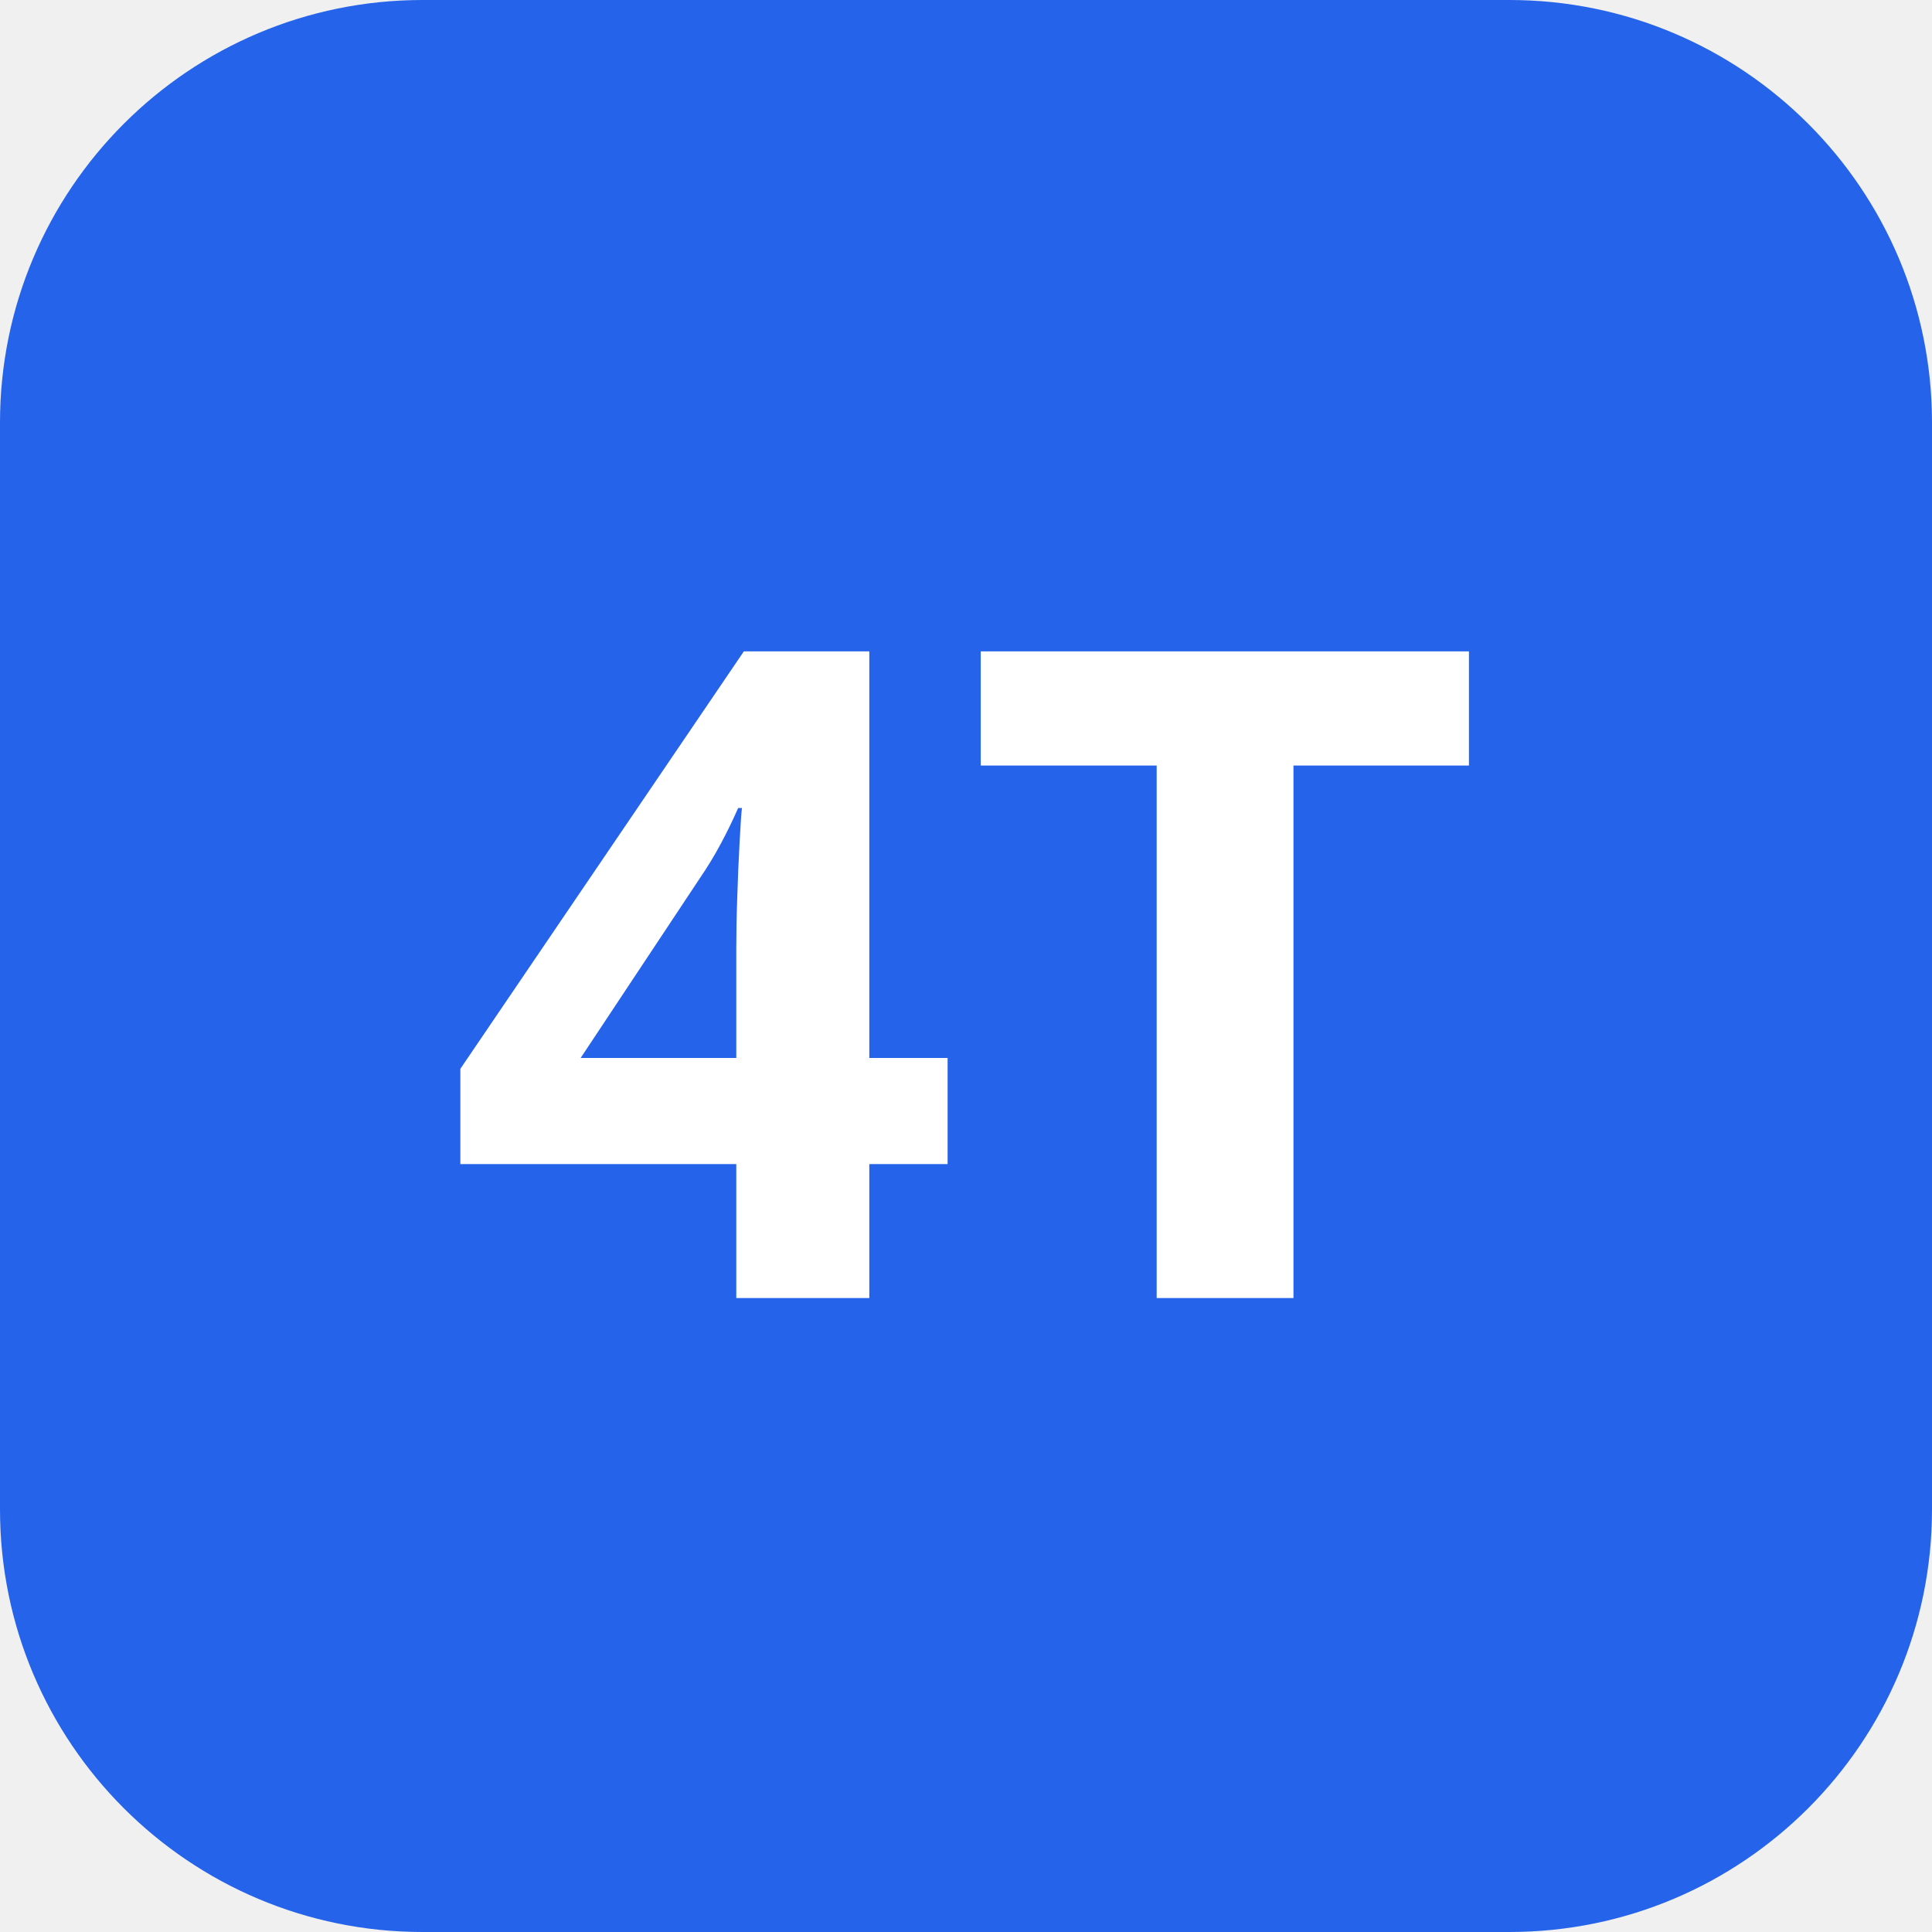
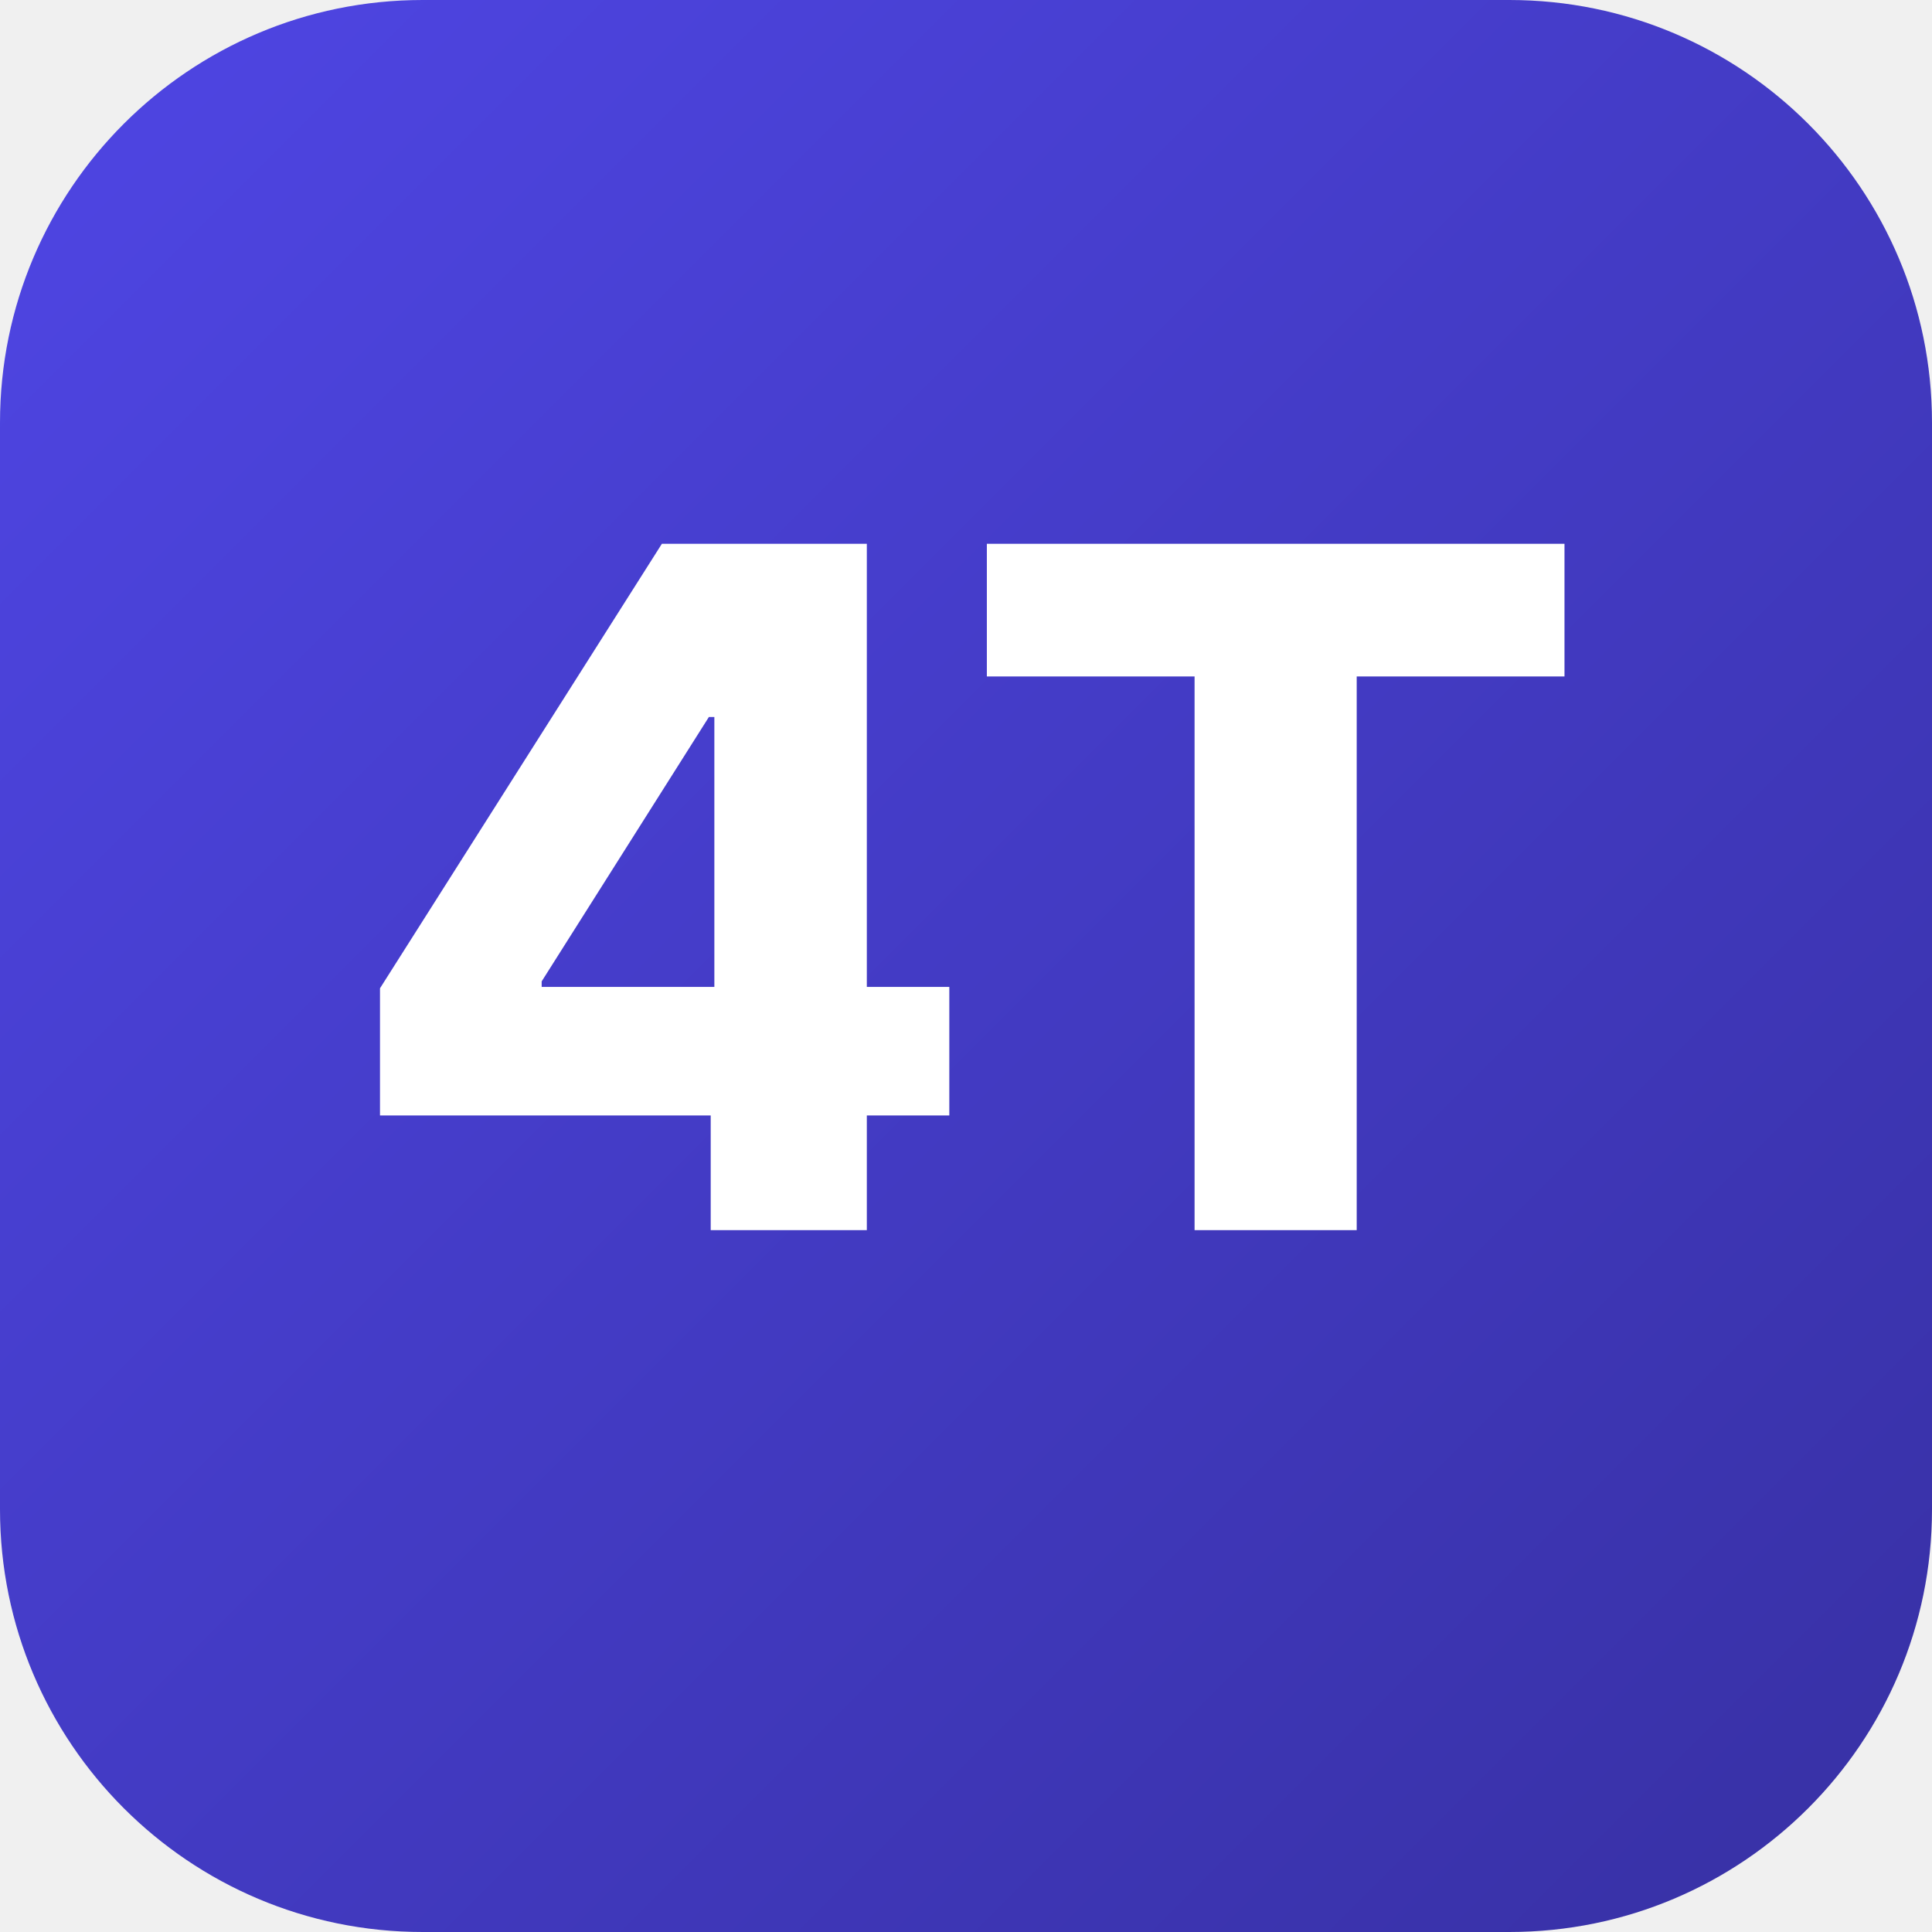
- <svg xmlns="http://www.w3.org/2000/svg" viewBox="0 0 64 64">
-   <rect width="64" height="64" rx="14" fill="#2563eb" />
-   <text x="32" y="43" font-size="30" font-family="sans-serif" font-weight="700" text-anchor="middle" fill="#fff">4T</text>
+ <svg xmlns="http://www.w3.org/2000/svg" viewBox="0 0 512 512">
+   <defs>
+     <linearGradient id="g" x1="0" y1="0" x2="1" y2="1">
+       <stop offset="0" stop-color="#4f46e5" />
+       <stop offset="1" stop-color="#3730a3" />
+     </linearGradient>
+   </defs>
+   <rect width="512" height="512" rx="112" fill="url(#g)" />
+   <text x="256" y="326" font-family="Inter, Helvetica, Arial, sans-serif" font-weight="800" font-size="250" letter-spacing="-8" text-anchor="middle" fill="#fff">4T</text>
</svg>
